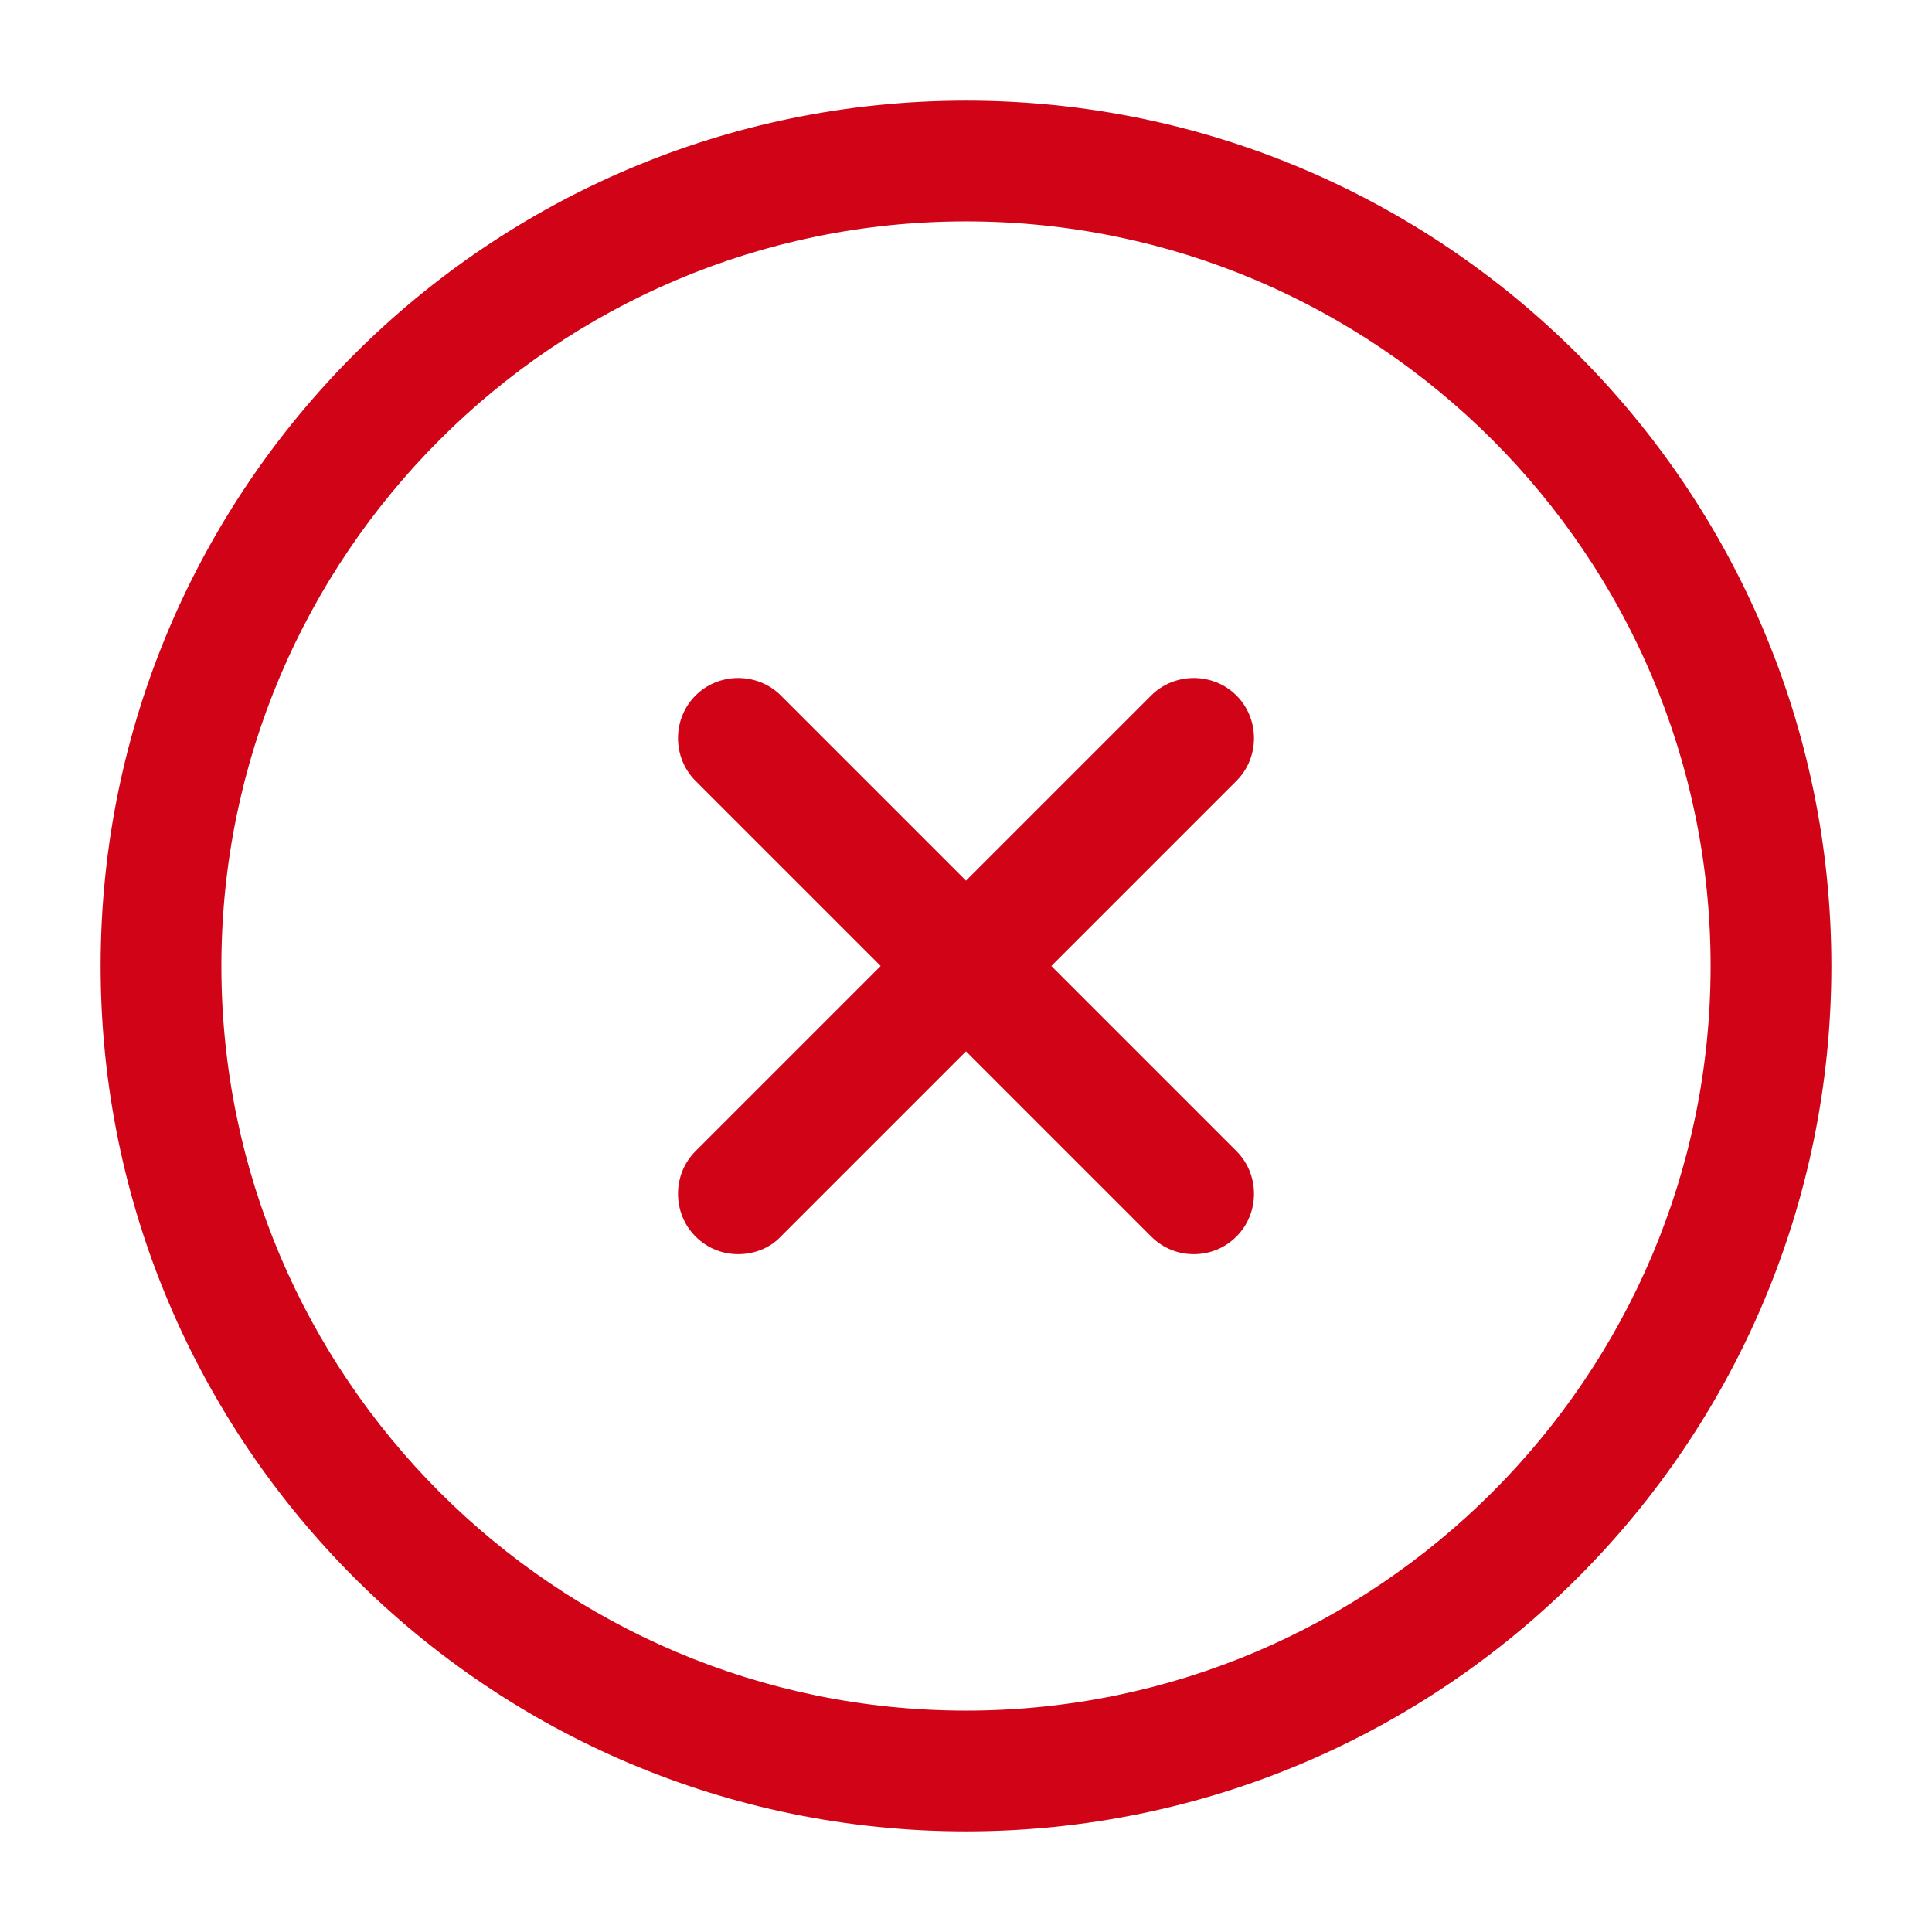
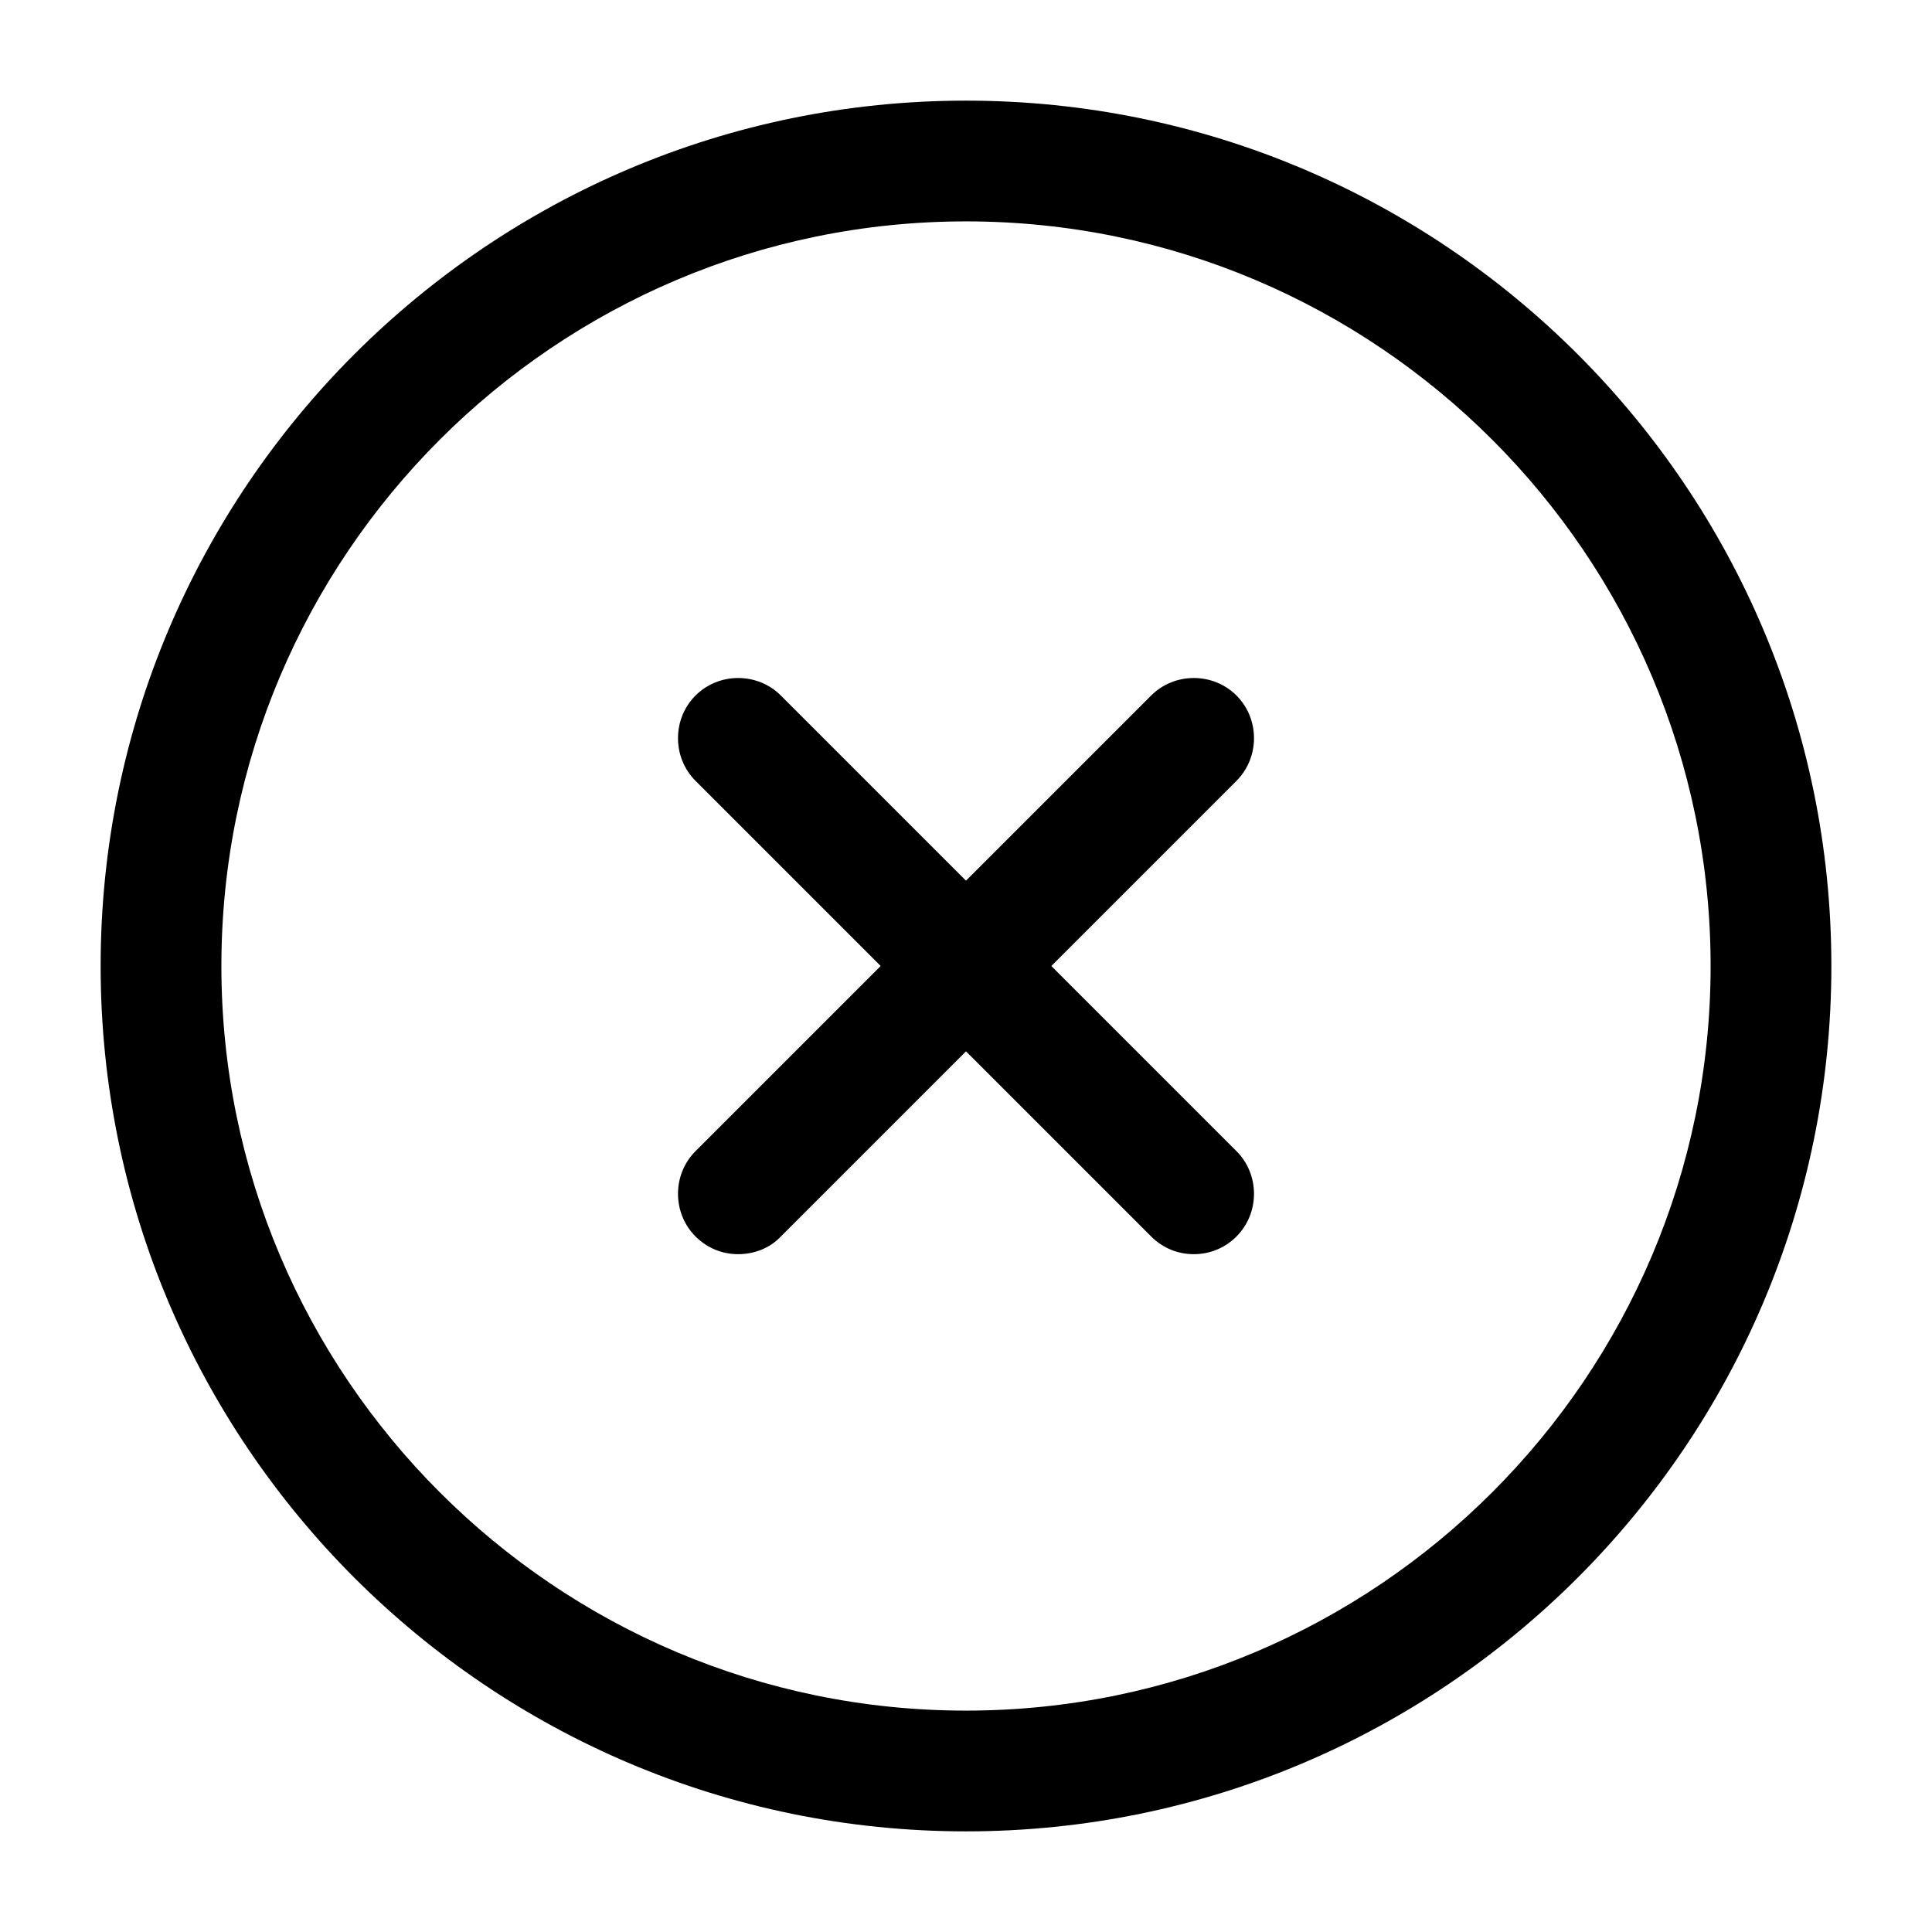
<svg xmlns="http://www.w3.org/2000/svg" width="56" height="56" viewBox="0 0 56 56" fill="none">
-   <path d="M28 53.083C14.163 53.083 2.917 41.837 2.917 28C2.917 14.163 14.163 2.917 28 2.917C41.837 2.917 53.083 14.163 53.083 28C53.083 41.837 41.837 53.083 28 53.083ZM28 6.417C16.1 6.417 6.417 16.1 6.417 28C6.417 39.9 16.1 49.583 28 49.583C39.9 49.583 49.583 39.9 49.583 28C49.583 16.1 39.9 6.417 28 6.417Z" fill="#D00416" />
-   <path d="M21.397 36.353C20.953 36.353 20.51 36.19 20.16 35.84C19.483 35.163 19.483 34.043 20.16 33.367L33.367 20.16C34.043 19.483 35.163 19.483 35.84 20.16C36.517 20.837 36.517 21.956 35.84 22.633L22.633 35.84C22.307 36.19 21.84 36.353 21.397 36.353Z" fill="#D00416" />
-   <path d="M34.603 36.353C34.16 36.353 33.717 36.19 33.367 35.84L20.16 22.633C19.483 21.956 19.483 20.837 20.16 20.16C20.837 19.483 21.957 19.483 22.633 20.16L35.84 33.367C36.517 34.043 36.517 35.163 35.84 35.84C35.49 36.19 35.047 36.353 34.603 36.353Z" fill="#D00416" />
+   <path d="M28 53.083C14.163 53.083 2.917 41.837 2.917 28C2.917 14.163 14.163 2.917 28 2.917C41.837 2.917 53.083 14.163 53.083 28C53.083 41.837 41.837 53.083 28 53.083ZM28 6.417C16.1 6.417 6.417 16.1 6.417 28C6.417 39.9 16.1 49.583 28 49.583C39.9 49.583 49.583 39.9 49.583 28C49.583 16.1 39.9 6.417 28 6.417Z" fill="currentColor" />
+   <path d="M21.397 36.353C20.953 36.353 20.51 36.19 20.16 35.84C19.483 35.163 19.483 34.043 20.16 33.367L33.367 20.16C34.043 19.483 35.163 19.483 35.84 20.16C36.517 20.837 36.517 21.956 35.84 22.633L22.633 35.84C22.307 36.19 21.84 36.353 21.397 36.353Z" fill="currentColor" />
+   <path d="M34.603 36.353C34.16 36.353 33.717 36.19 33.367 35.84L20.16 22.633C19.483 21.956 19.483 20.837 20.16 20.16C20.837 19.483 21.957 19.483 22.633 20.16L35.84 33.367C36.517 34.043 36.517 35.163 35.84 35.84C35.49 36.19 35.047 36.353 34.603 36.353Z" fill="currentColor" />
</svg>
